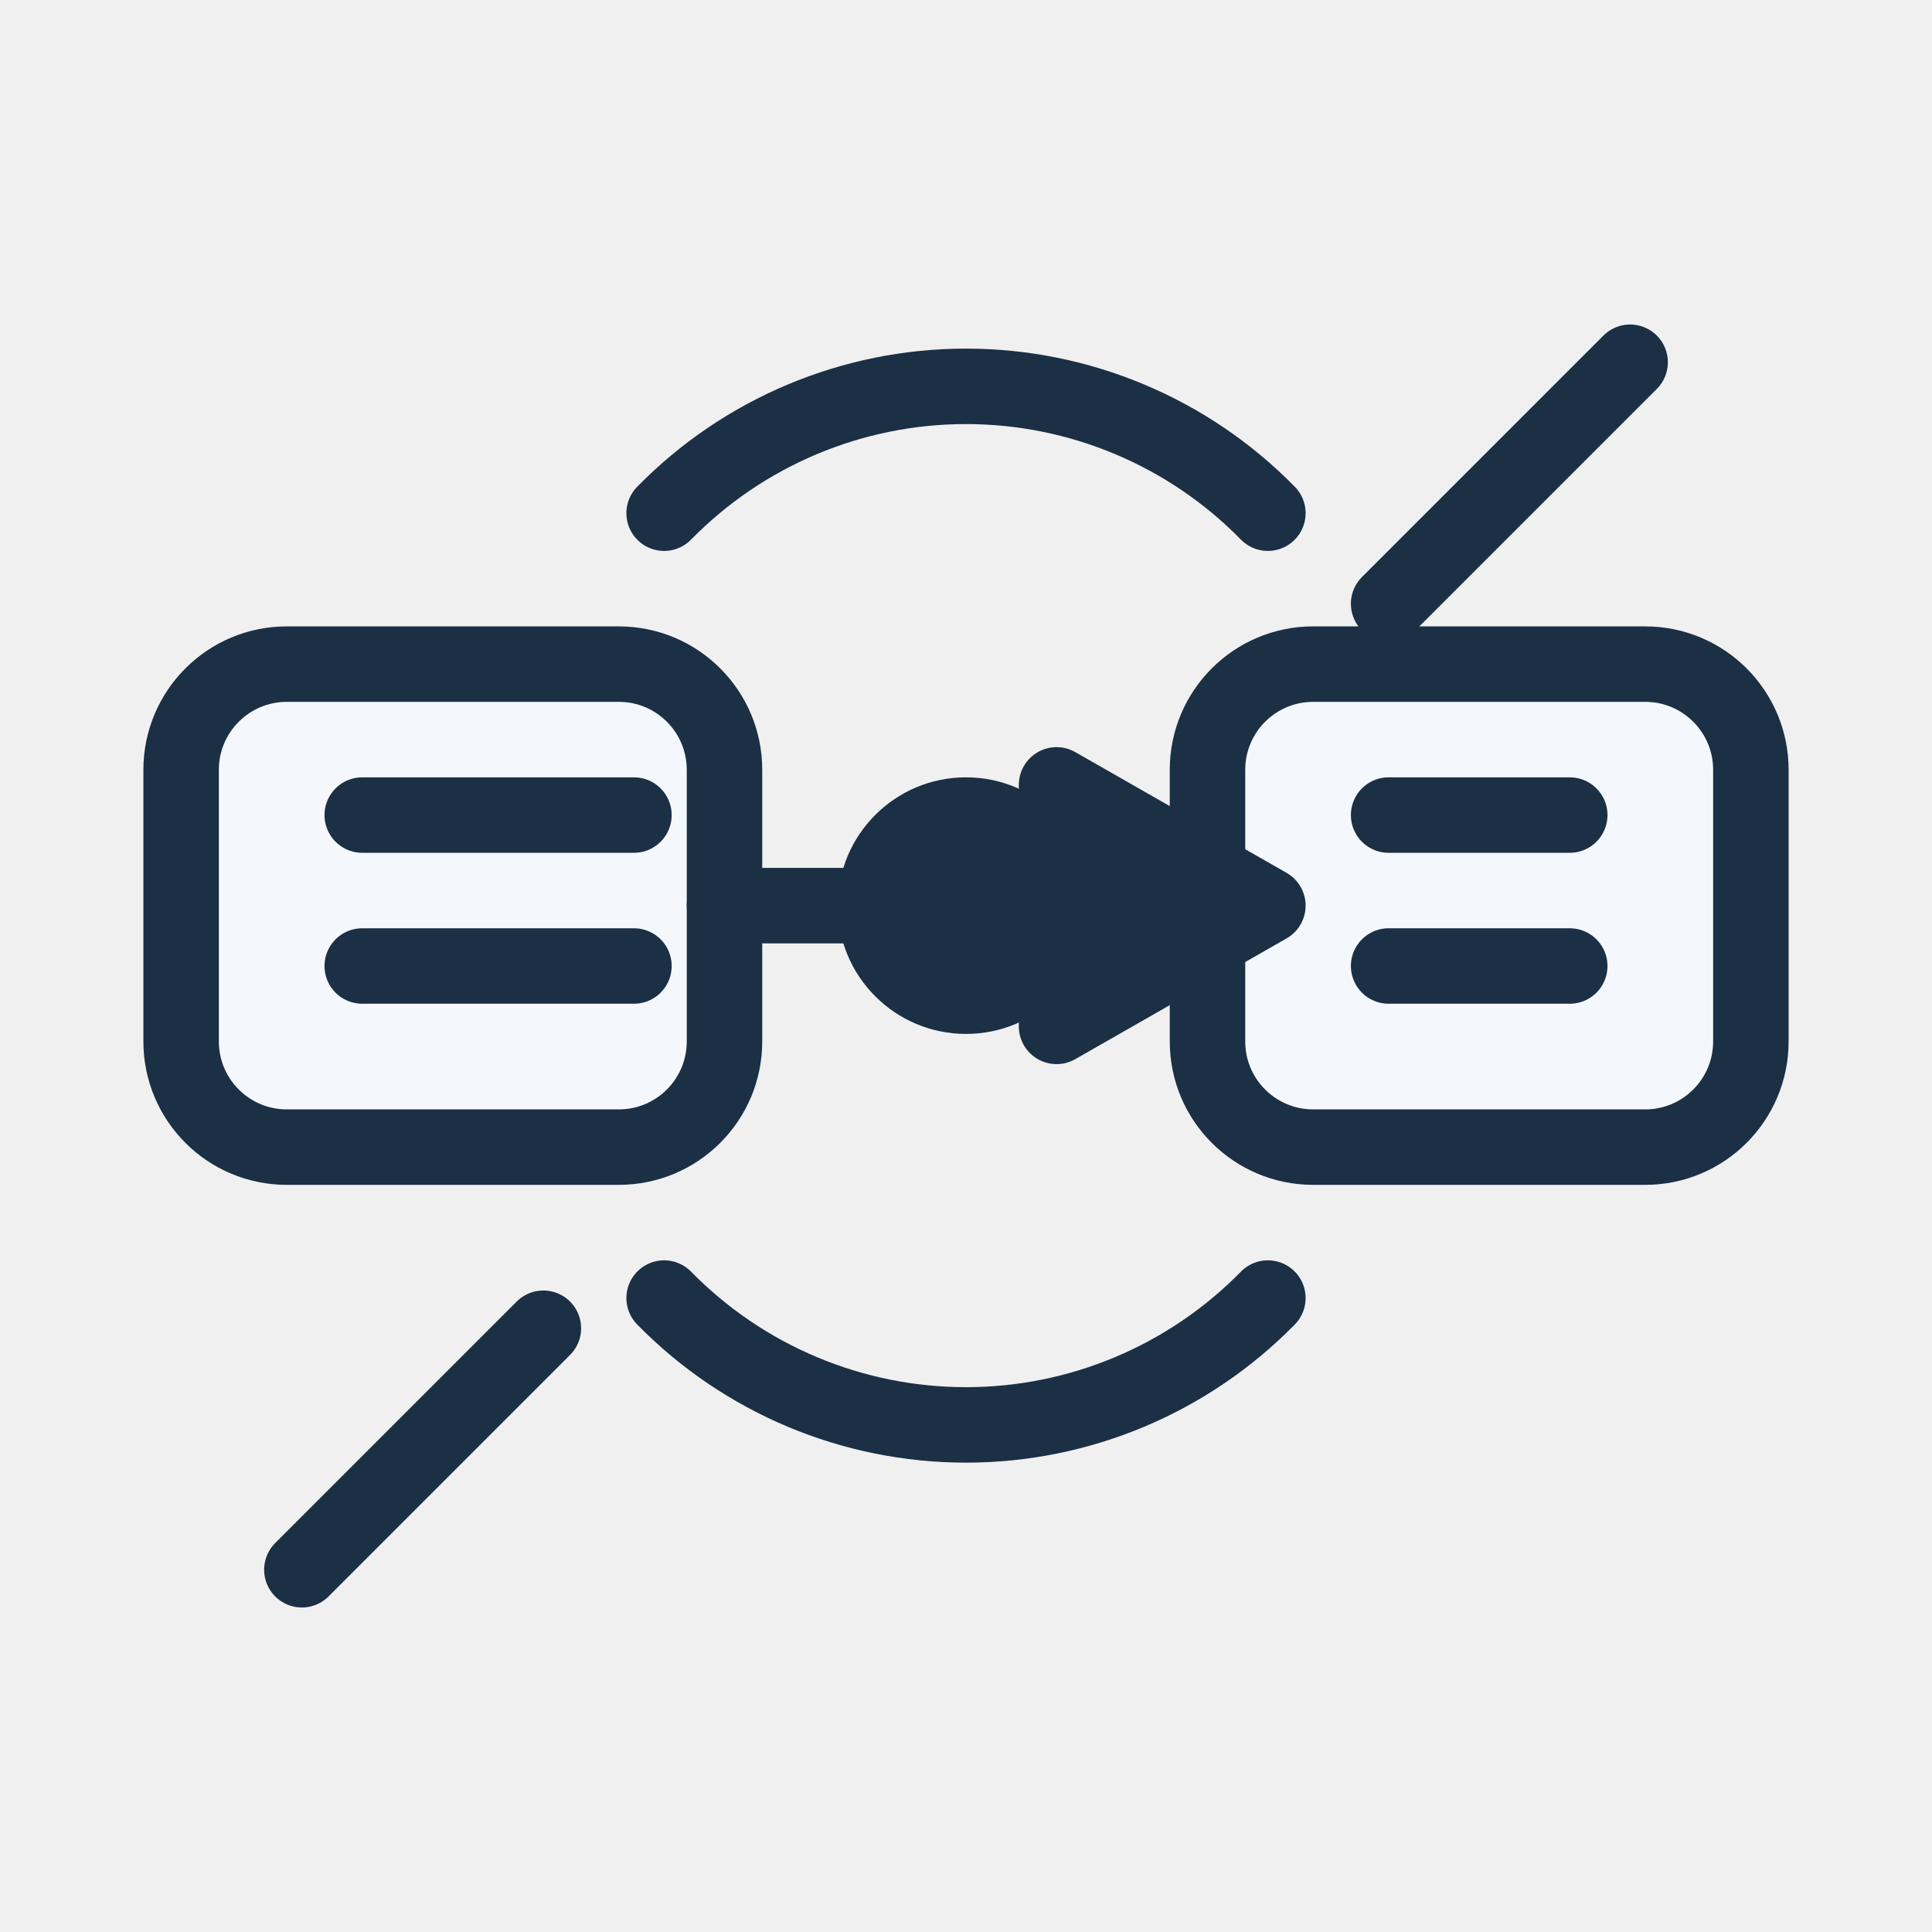
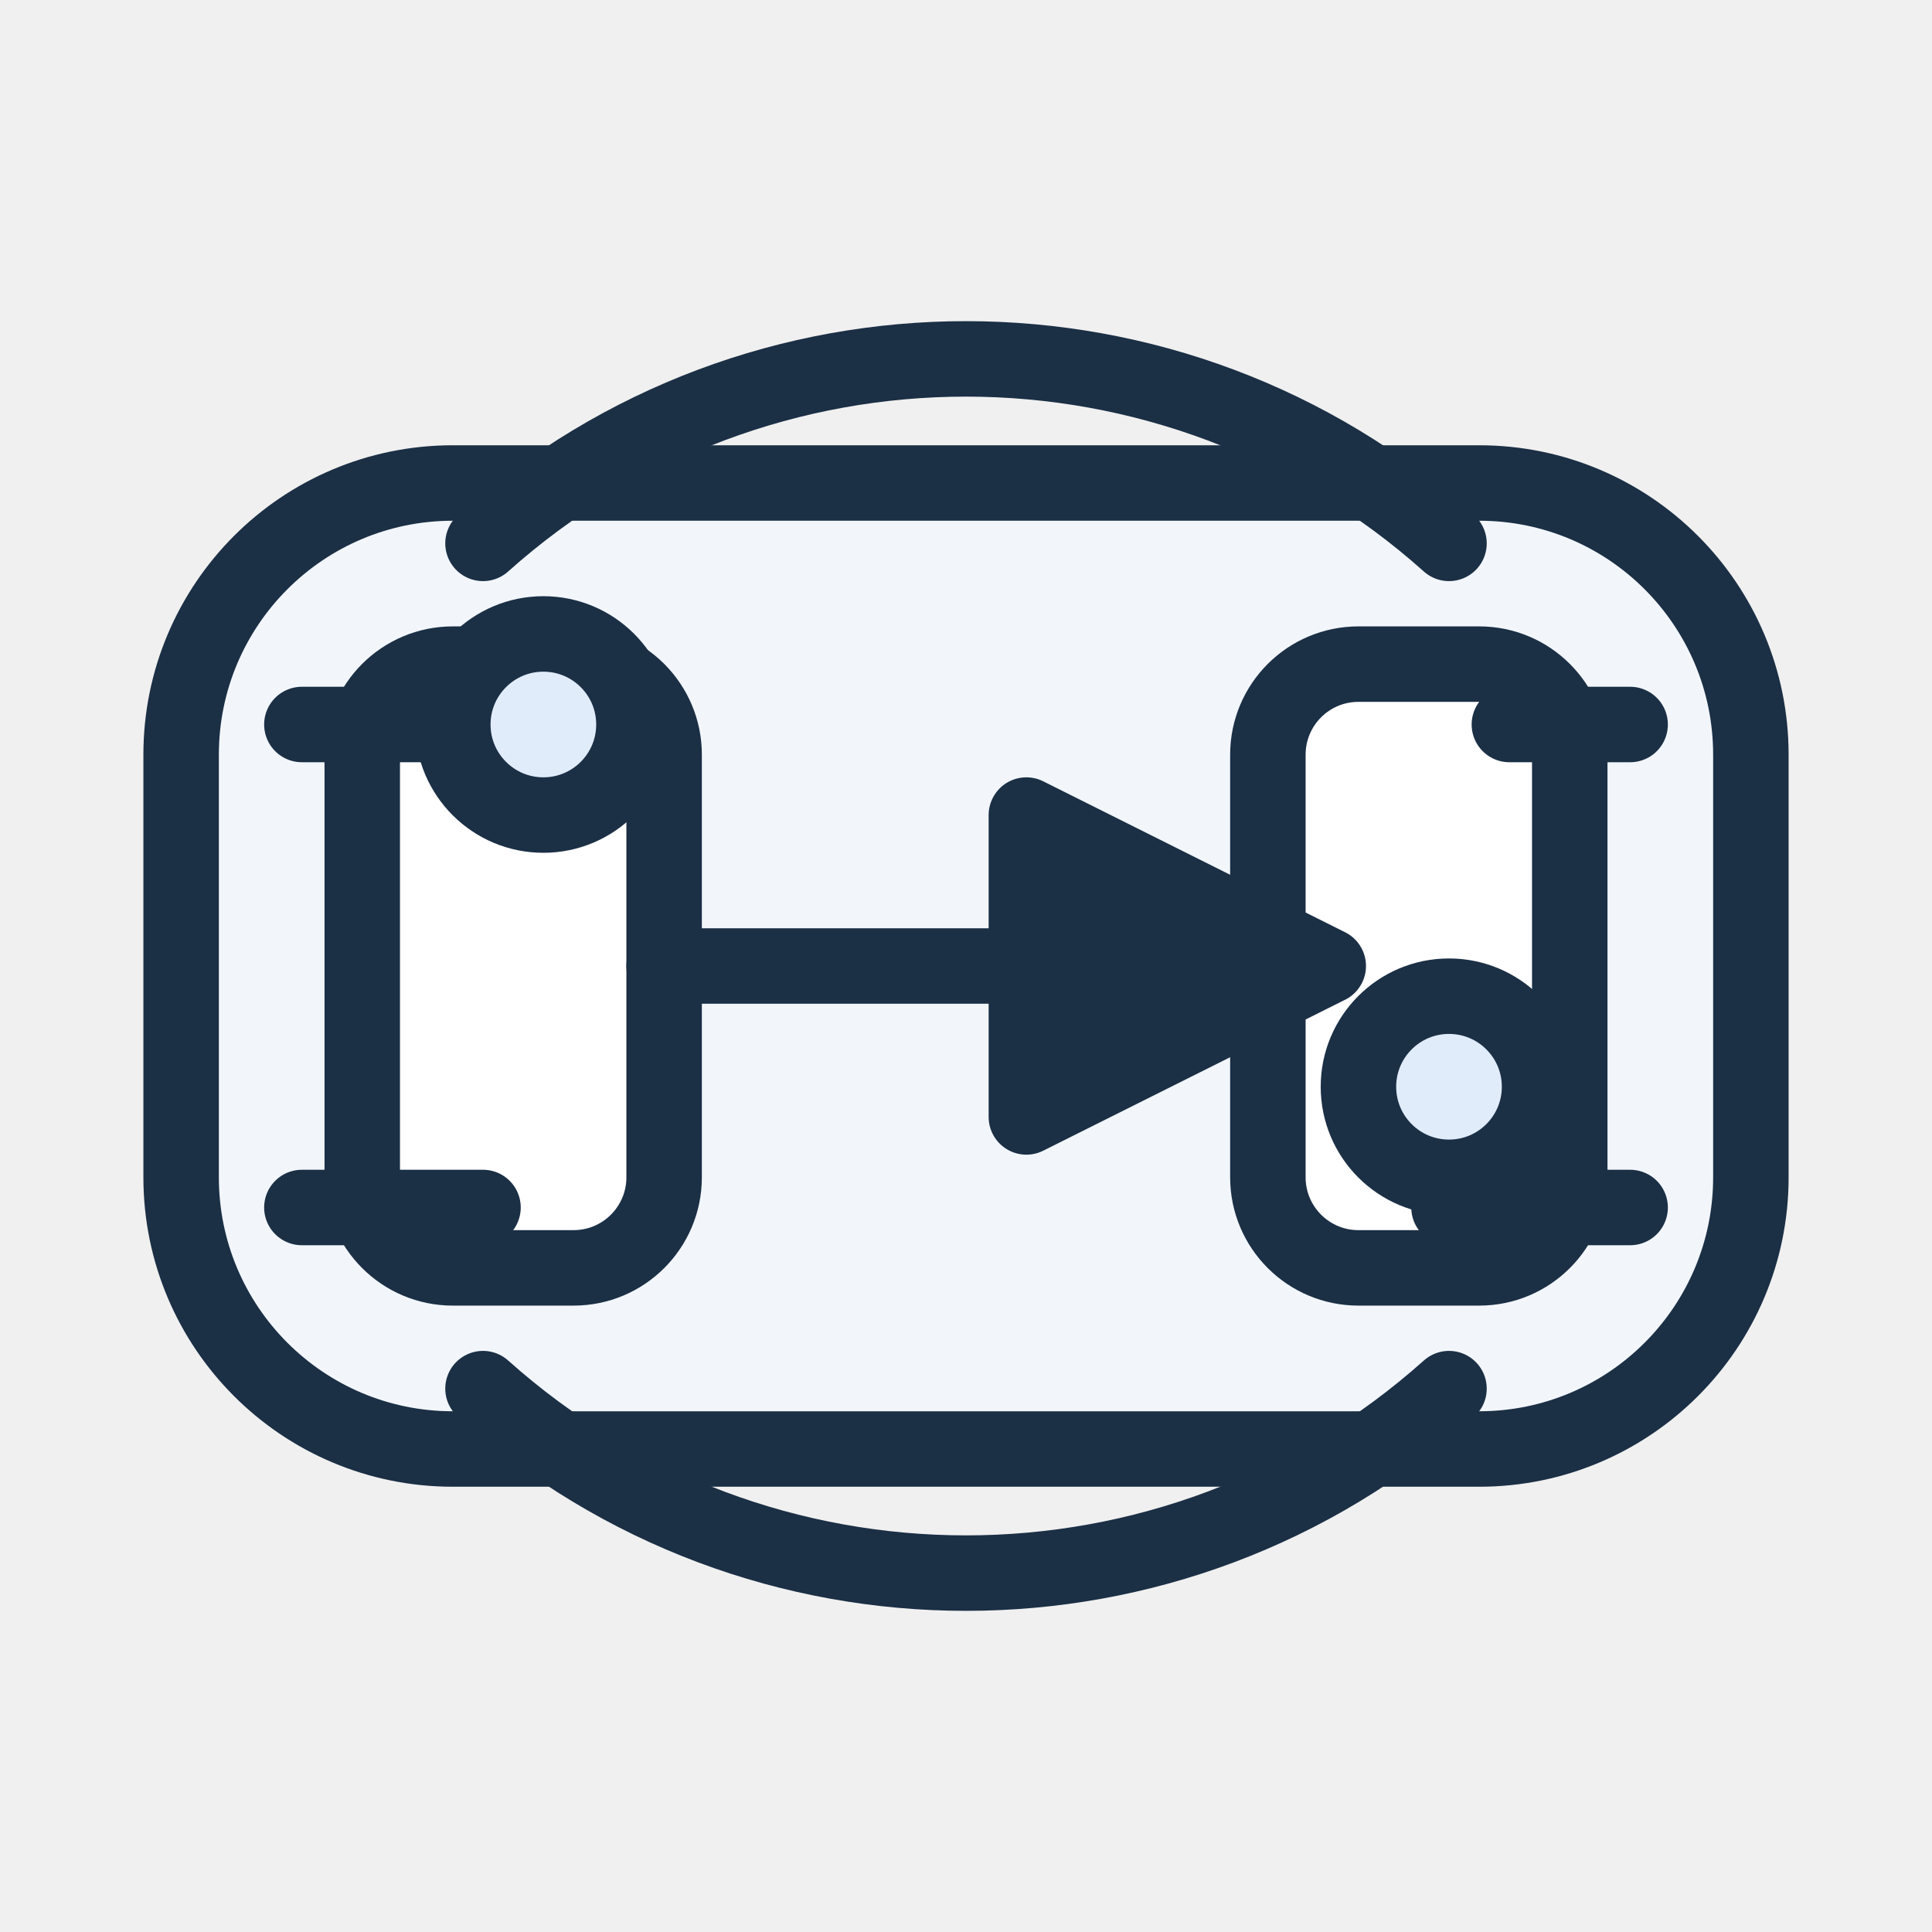
- <svg xmlns="http://www.w3.org/2000/svg" viewBox="0 0 64 64" role="img" aria-labelledby="title desc">
+ <svg xmlns="http://www.w3.org/2000/svg" viewBox="0 0 64 64" role="img" aria-labelledby="project-streaming-title project-streaming-desc">
  <g fill="none" stroke="#1b2f45" stroke-width="2.5" stroke-linecap="round" stroke-linejoin="round">
-     <rect x="6" y="22" width="18" height="16" rx="3.5" fill="#f4f8fc" />
-     <rect x="40" y="22" width="18" height="16" rx="3.5" fill="#f4f8fc" />
-     <path d="M24 30h12" />
-     <path d="M35 26l7 4 -7 4z" fill="#1b2f45" stroke="#1b2f45" />
-     <circle cx="32" cy="30" r="3" fill="#1b2f45" />
-     <path d="M12 27h9M12 32h9" />
-     <path d="M46 27h6M46 32h6" />
-     <path d="M22 17a14 14 0 0 1 20 0" />
-     <path d="M42 43a14 14 0 0 1 -20 0" />
-     <path d="M18 44l-8 8" />
-     <path d="M46 20l8 -8" />
+     <rect x="6" y="16" width="52" height="32" rx="9" fill="#f2f6fb" />
+     <rect x="12" y="22" width="10" height="20" rx="3" fill="#ffffff" />
+     <rect x="42" y="22" width="10" height="20" rx="3" fill="#ffffff" />
+     <path d="M22 32h12" />
+     <path d="M34 27l10 5-10 5z" fill="#1b2f45" stroke="#1b2f45" />
+     <circle cx="18" cy="24" r="3" fill="#e1ecfb" />
+     <circle cx="48" cy="36" r="3" fill="#e1ecfb" />
+     <path d="M14 24h-4m0 16h6" />
+     <path d="M50 24h4m0 16h-6" />
+     <path d="M16 18a24 24 0 0 1 32 0" />
+     <path d="M16 46a24 24 0 0 0 32 0" />
  </g>
</svg>
